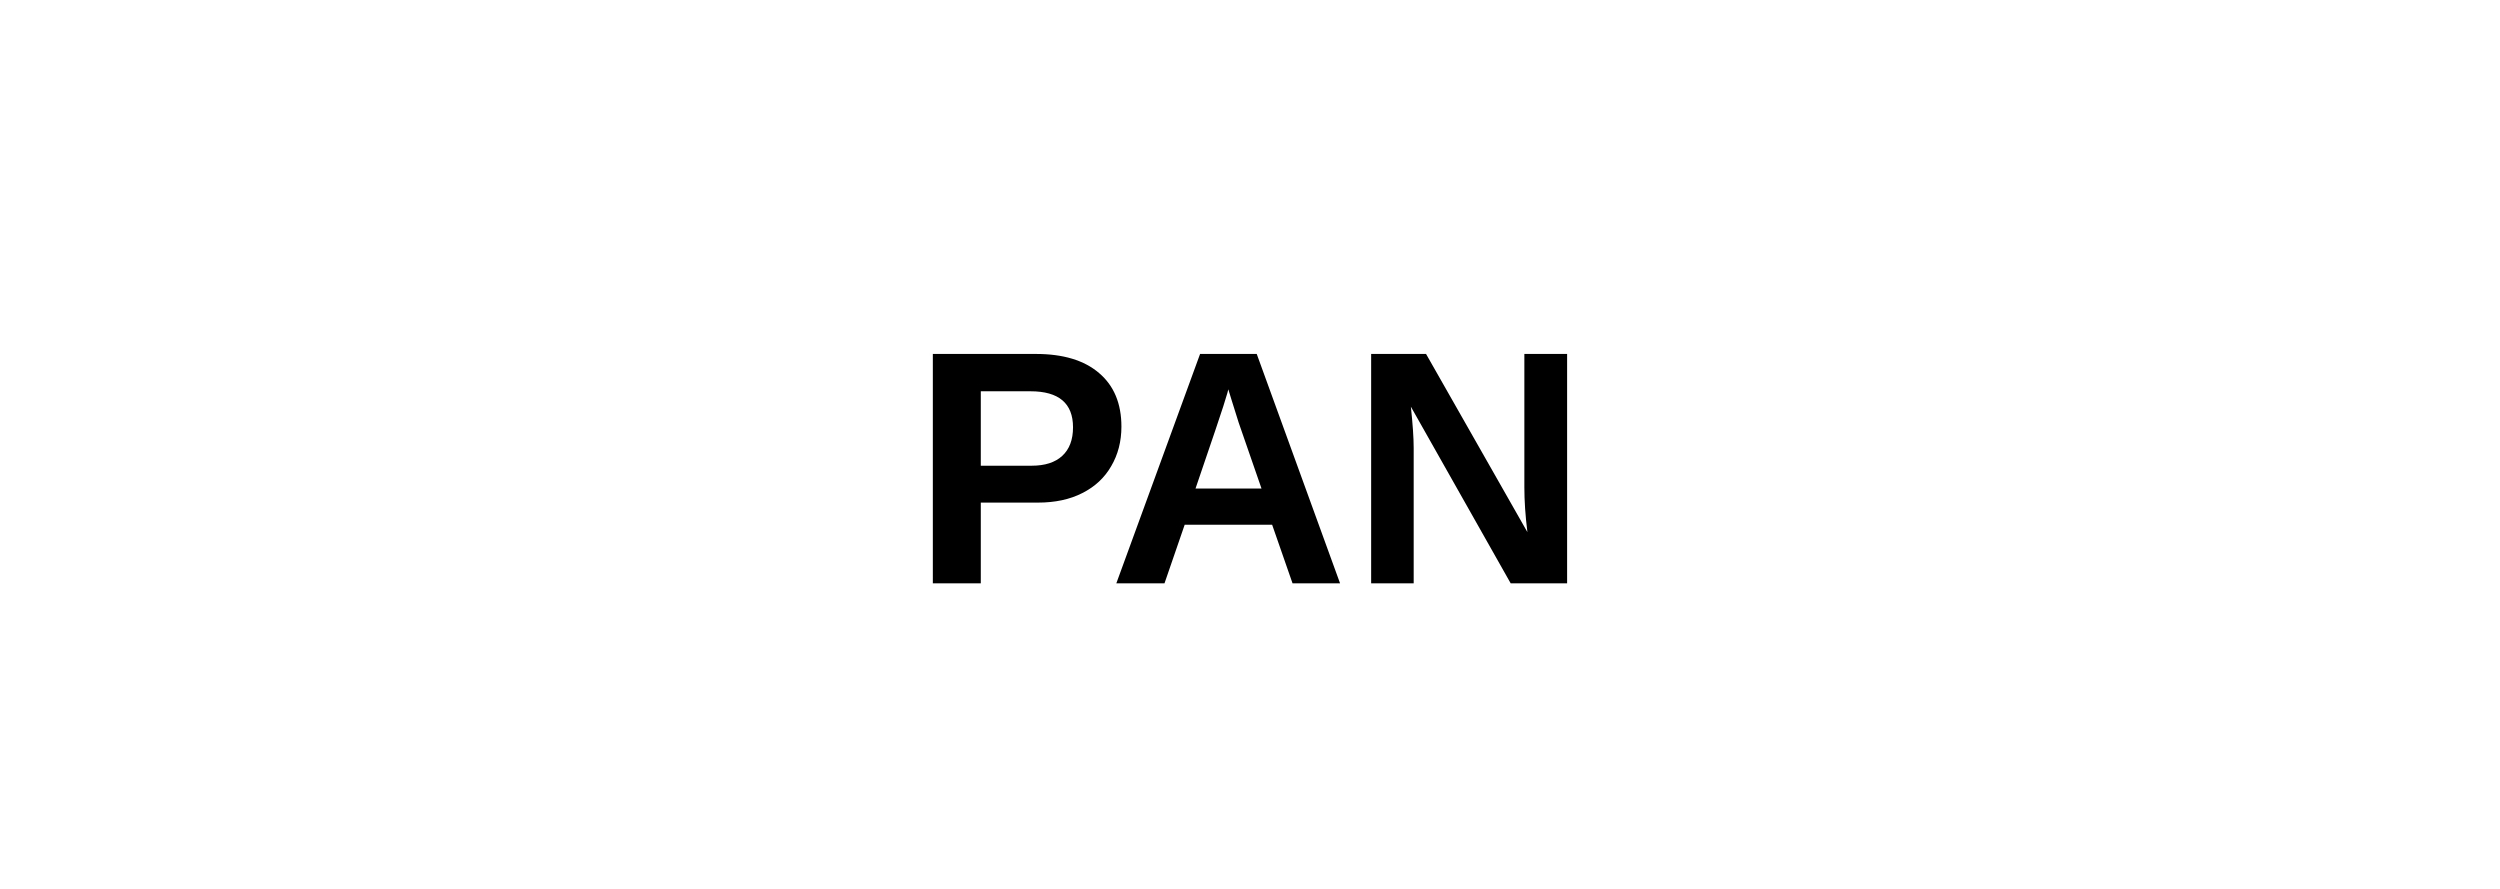
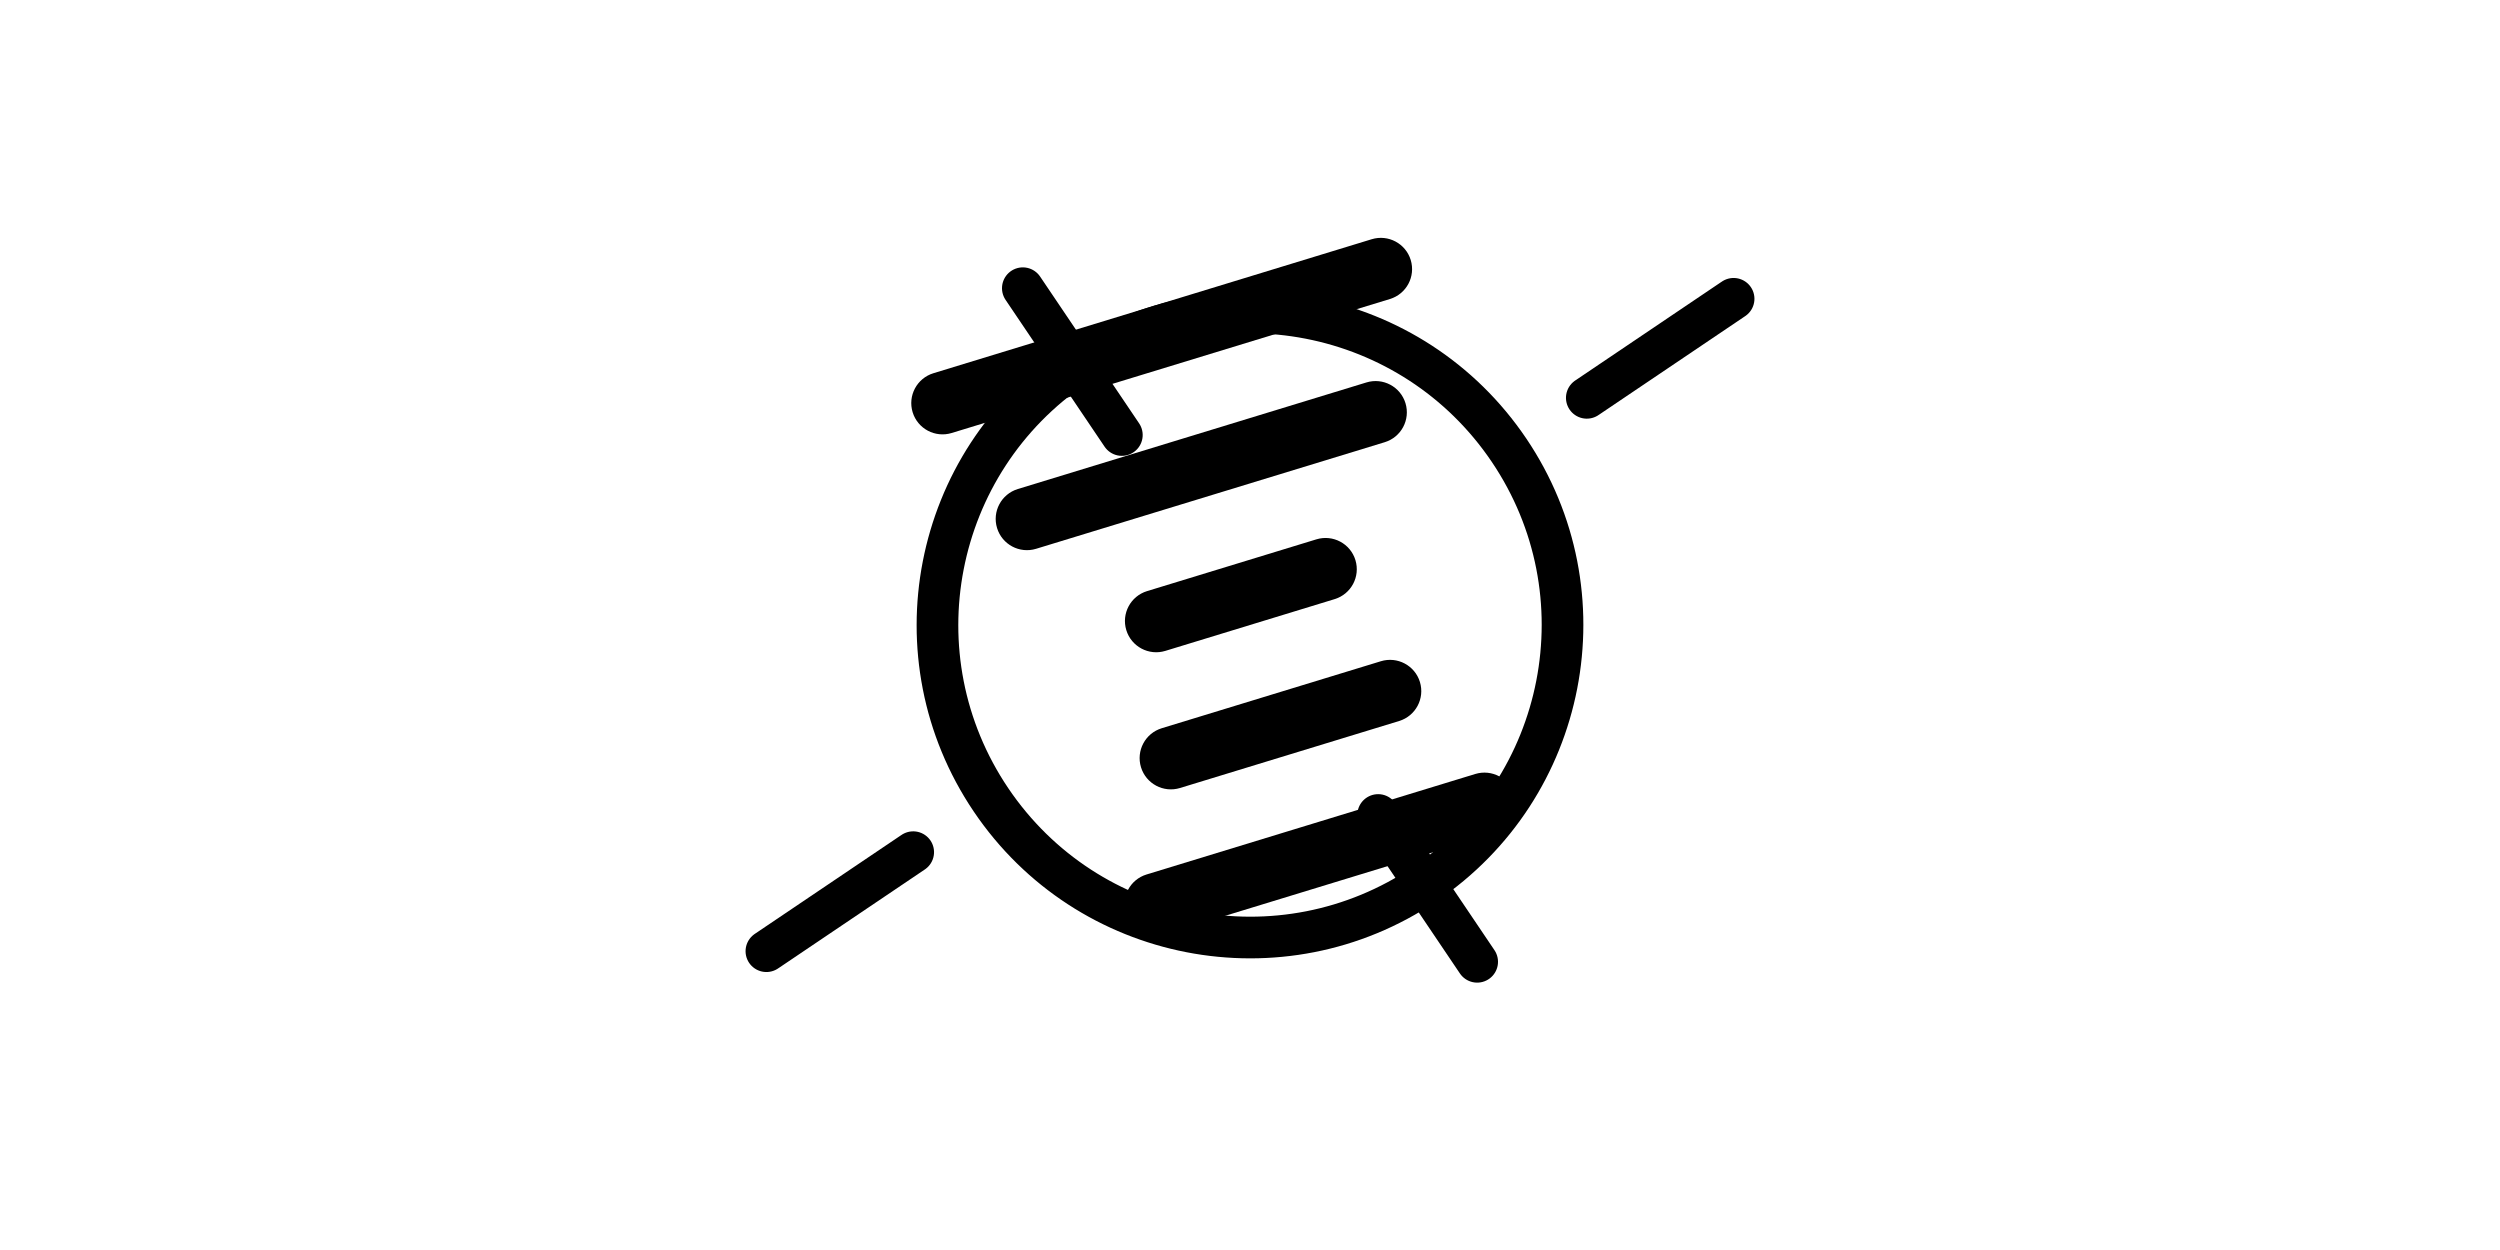
- <svg xmlns="http://www.w3.org/2000/svg" viewBox="0 0 180 64" role="img" aria-labelledby="title">
-   <text x="90" y="42" text-anchor="middle" font-family="Arial, Helvetica, sans-serif" font-size="24" font-weight="700" letter-spacing="0">PAN</text>
+ <svg xmlns="http://www.w3.org/2000/svg" viewBox="0 0 240 120" role="img" aria-labelledby="title">
+   <g fill="none" stroke="currentColor" stroke-width="4" stroke-linecap="round" stroke-linejoin="round" transform="rotate(326 120 60)">
+     <circle cx="120" cy="60" r="30" />
+     <path d="M120 21v17M120 82v17M81 60H64M176 60h-17" />
+   </g>
+   <g fill="currentColor" transform="rotate(163 120 60)">
+     <rect x="100.5" y="34" width="39" height="6" rx="3" />
+     <rect x="106" y="47" width="28" height="6" rx="3" />
+     <rect x="108.5" y="60" width="23" height="6" rx="3" />
+     <rect x="99.5" y="73" width="41" height="6" rx="3" />
+     <rect x="95" y="86" width="50" height="6" rx="3" />
+   </g>
</svg>
